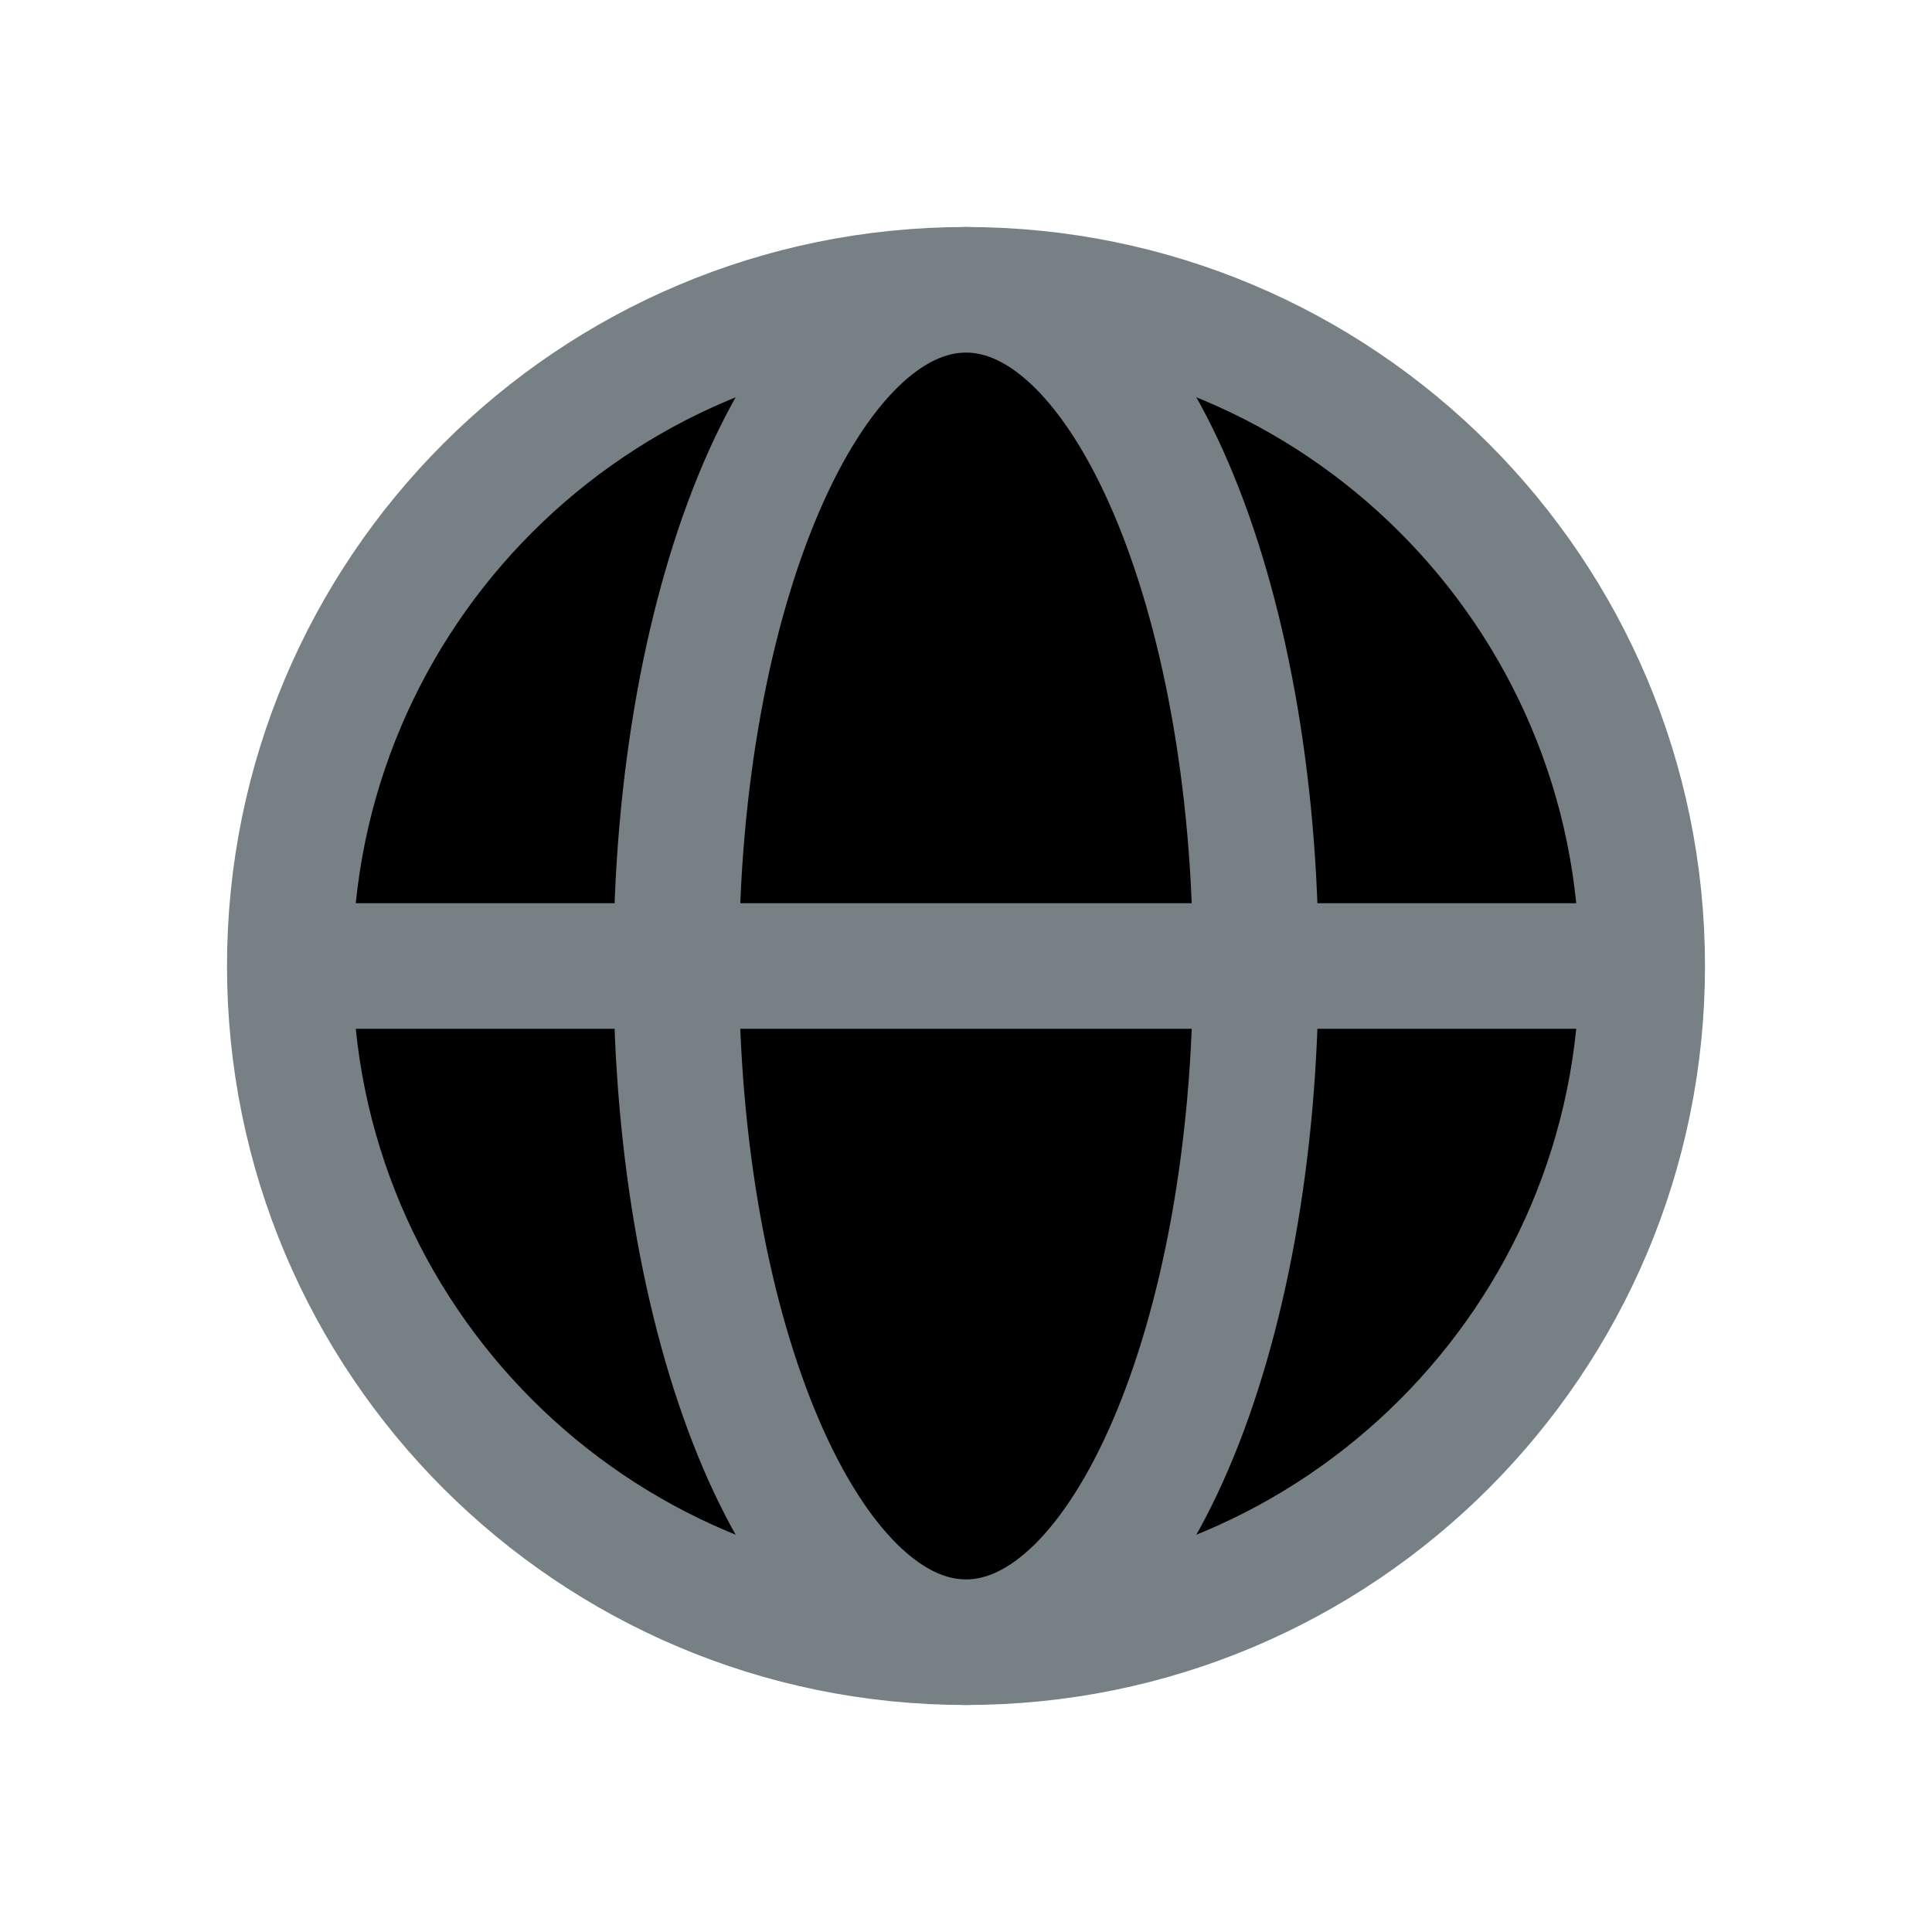
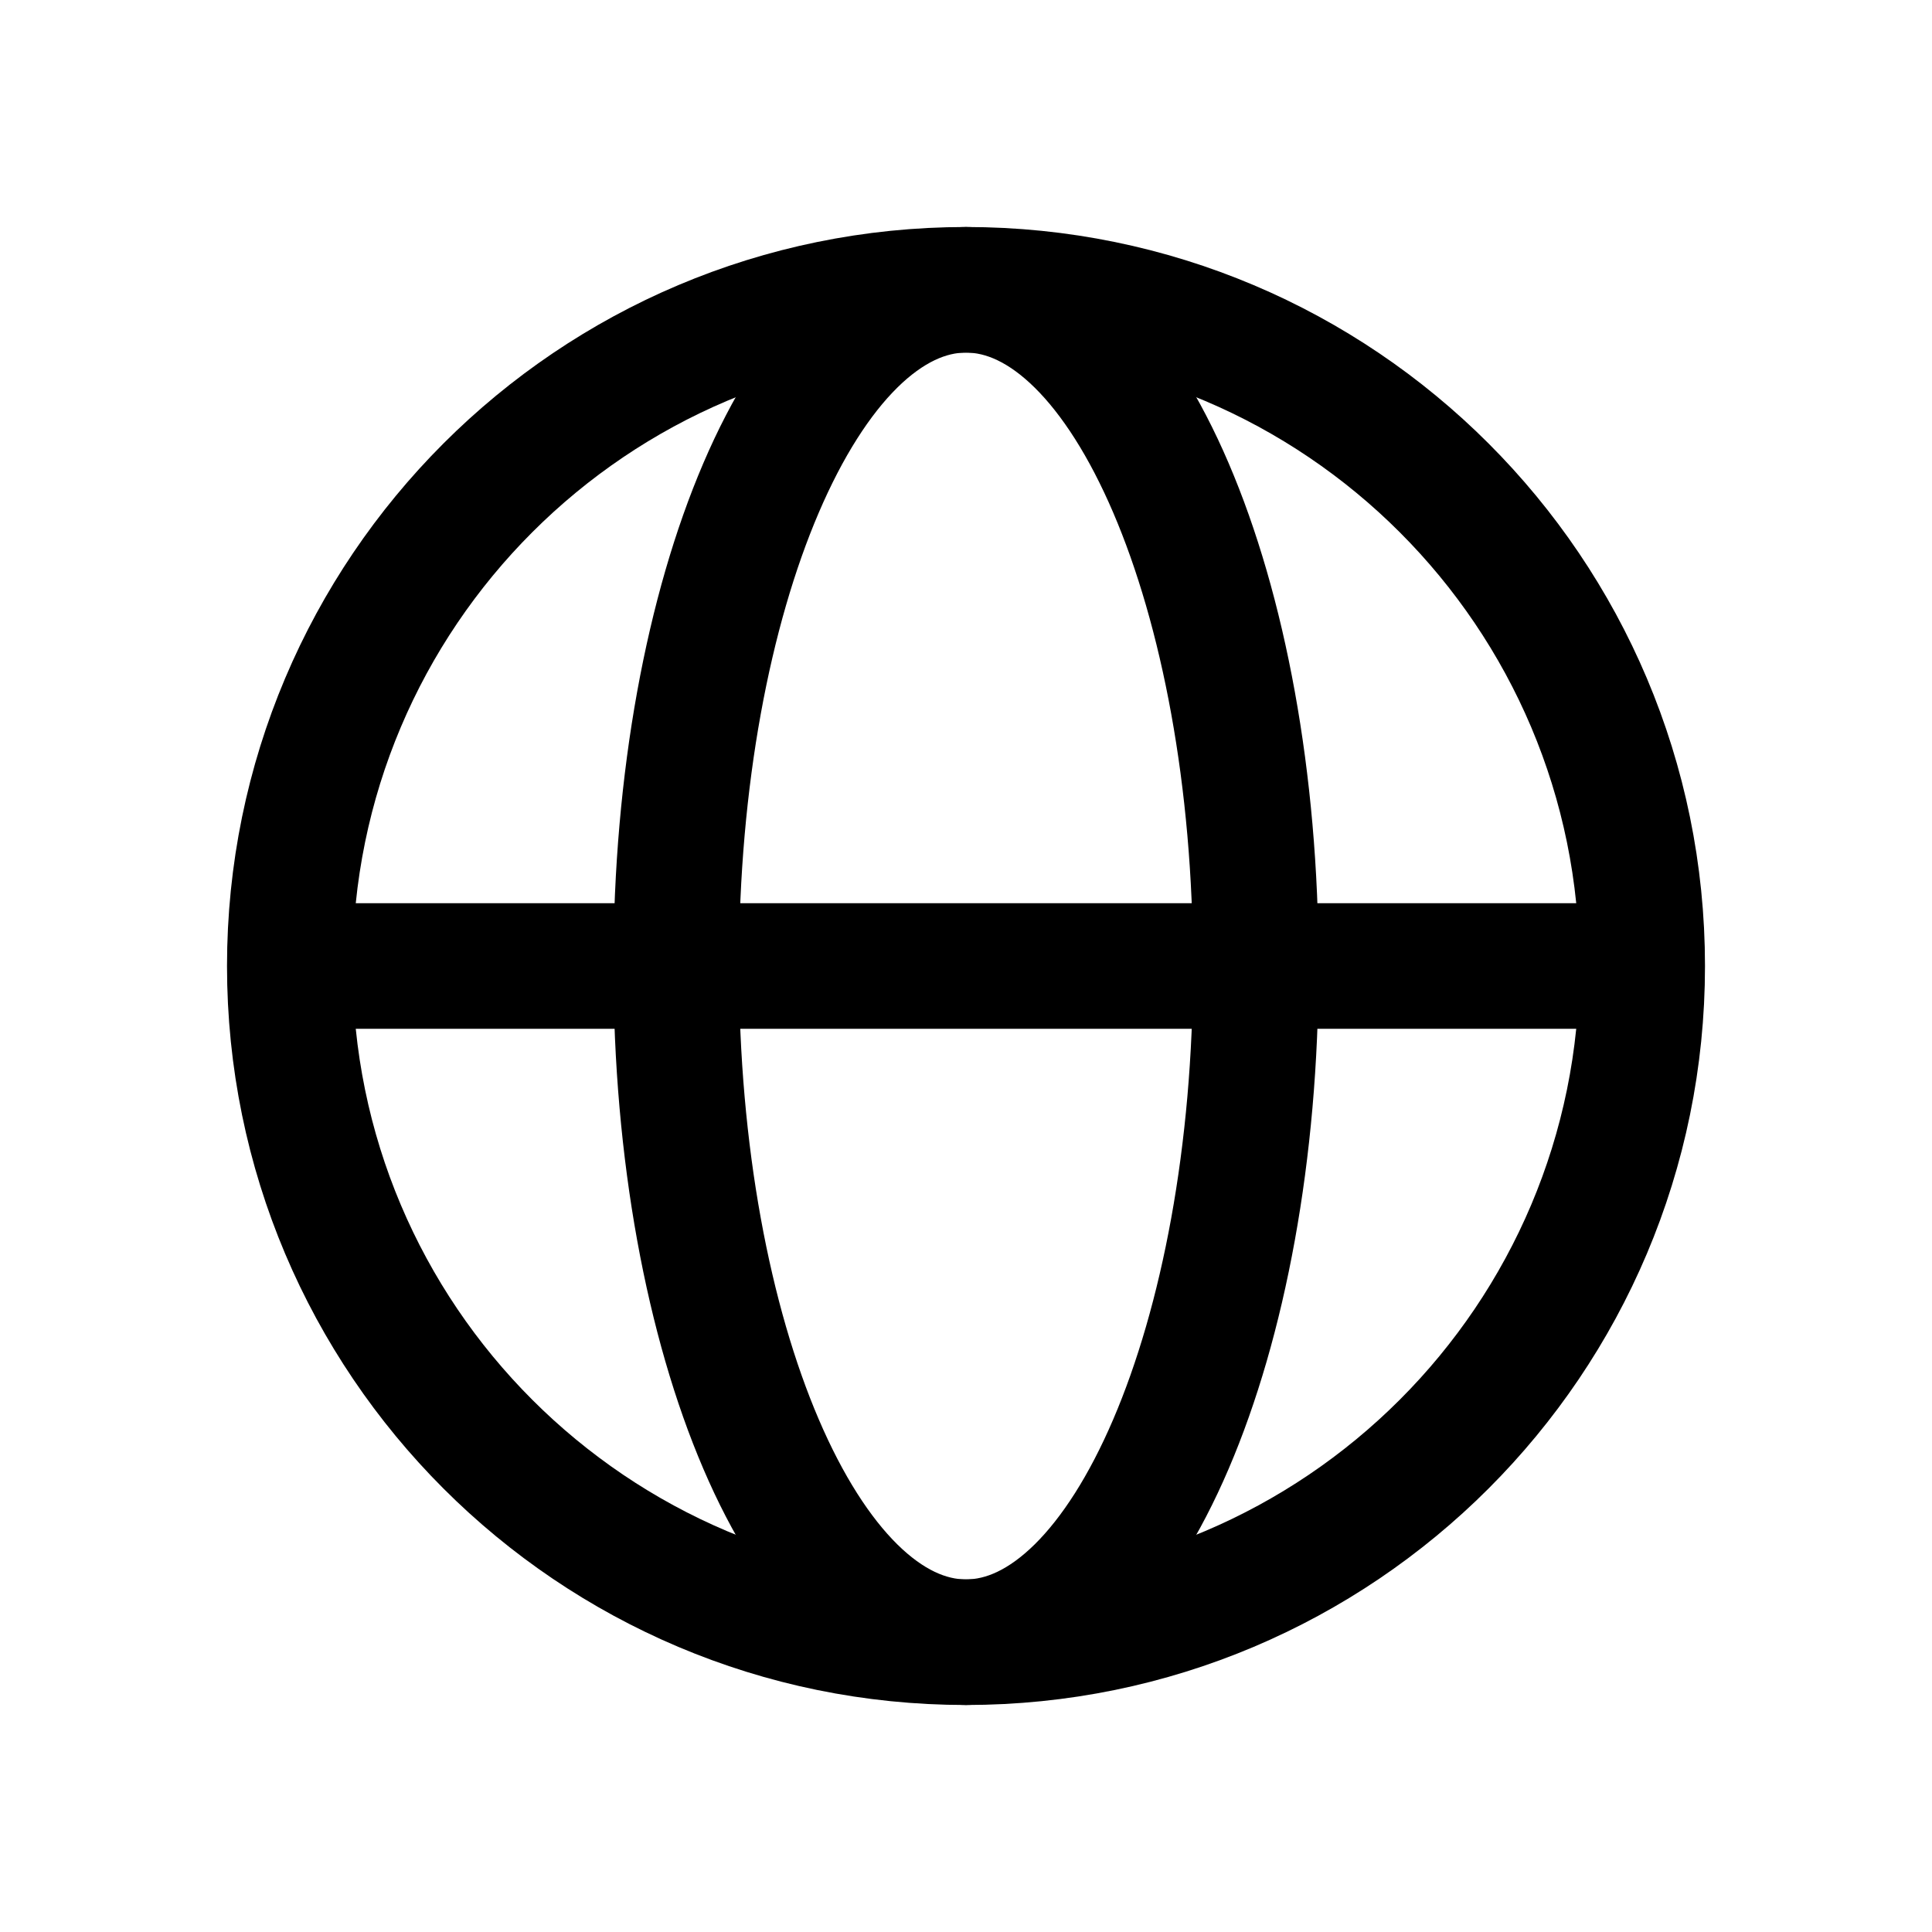
- <svg xmlns="http://www.w3.org/2000/svg" fill="currentColor" viewBox="0 0 20 20">
-   <circle cx="10" cy="10" r="7" stroke="#778085" stroke-width="1.3" />
-   <ellipse cx="10" cy="10" stroke="#778085" stroke-width="1.3" rx="3" ry="7" />
-   <path stroke="#778085" stroke-width="1.3" d="M3 10h14" />
+ <svg xmlns="http://www.w3.org/2000/svg" fill="none" viewBox="0 0 20 20">
+   <circle cx="10" cy="10" r="7" stroke="currentColor" stroke-width="1.3" />
+   <ellipse cx="10" cy="10" stroke="currentColor" stroke-width="1.3" rx="3" ry="7" />
+   <path stroke="currentColor" stroke-width="1.3" d="M3 10h14" />
</svg>
